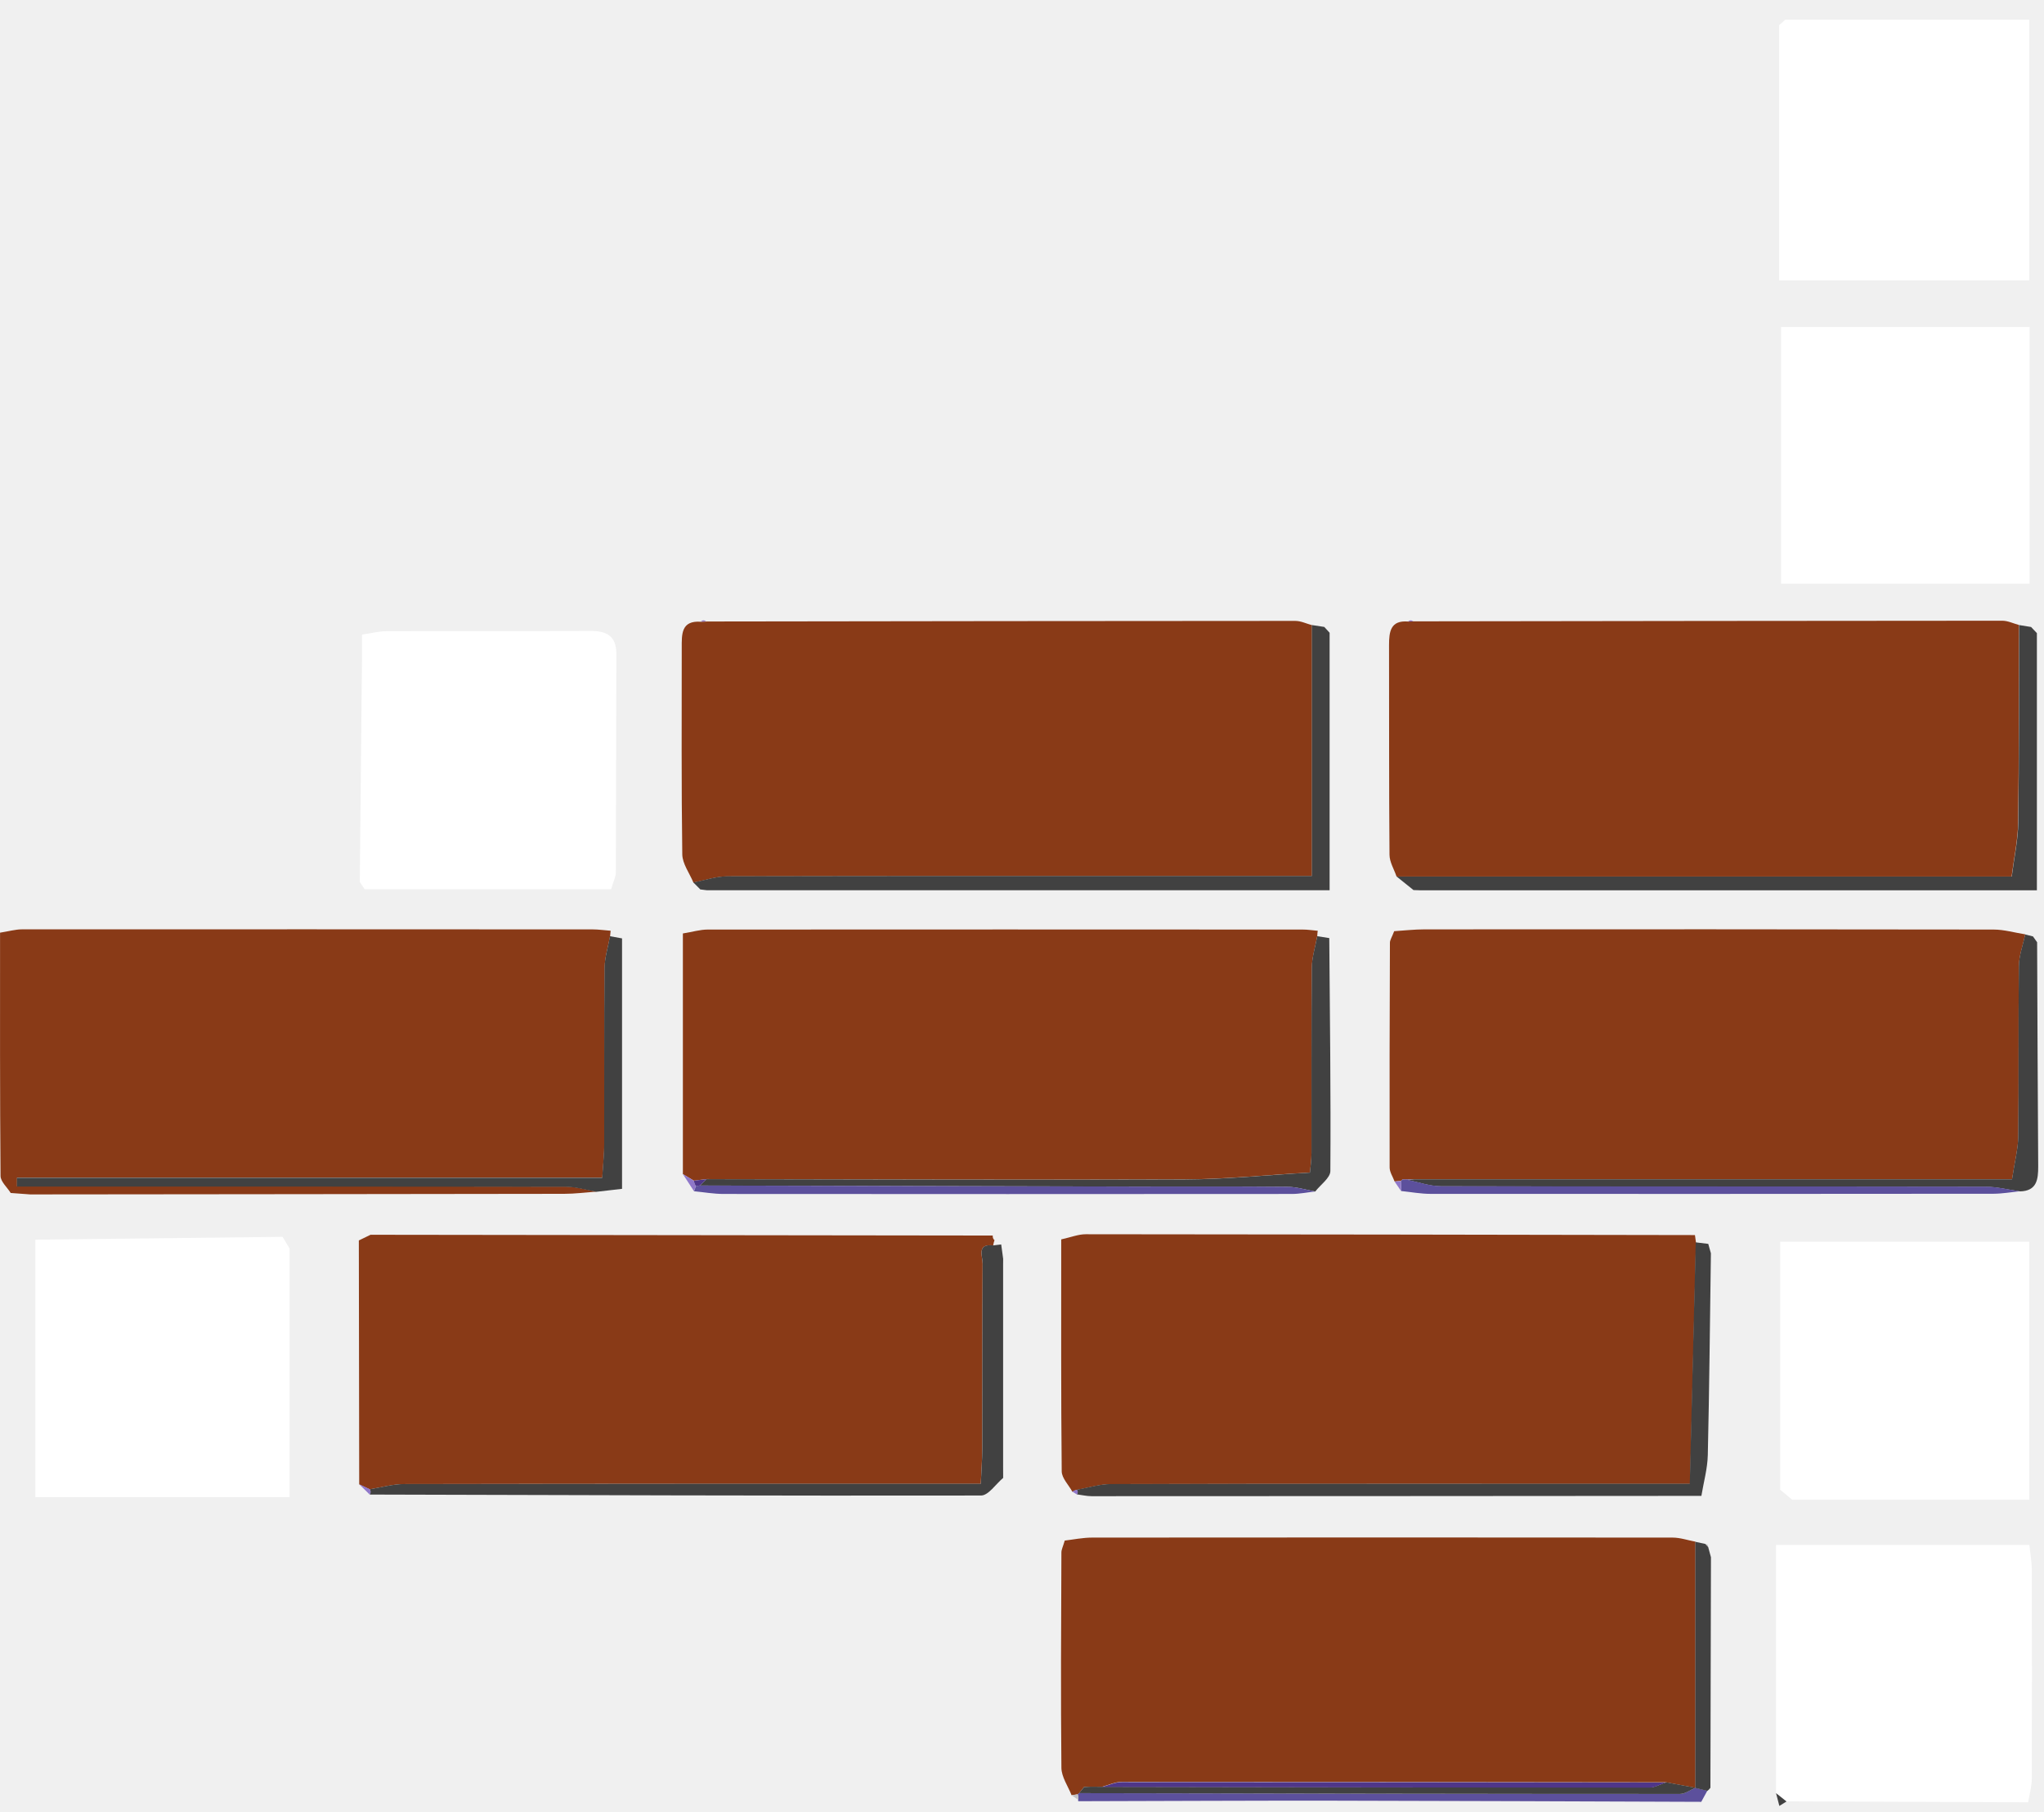
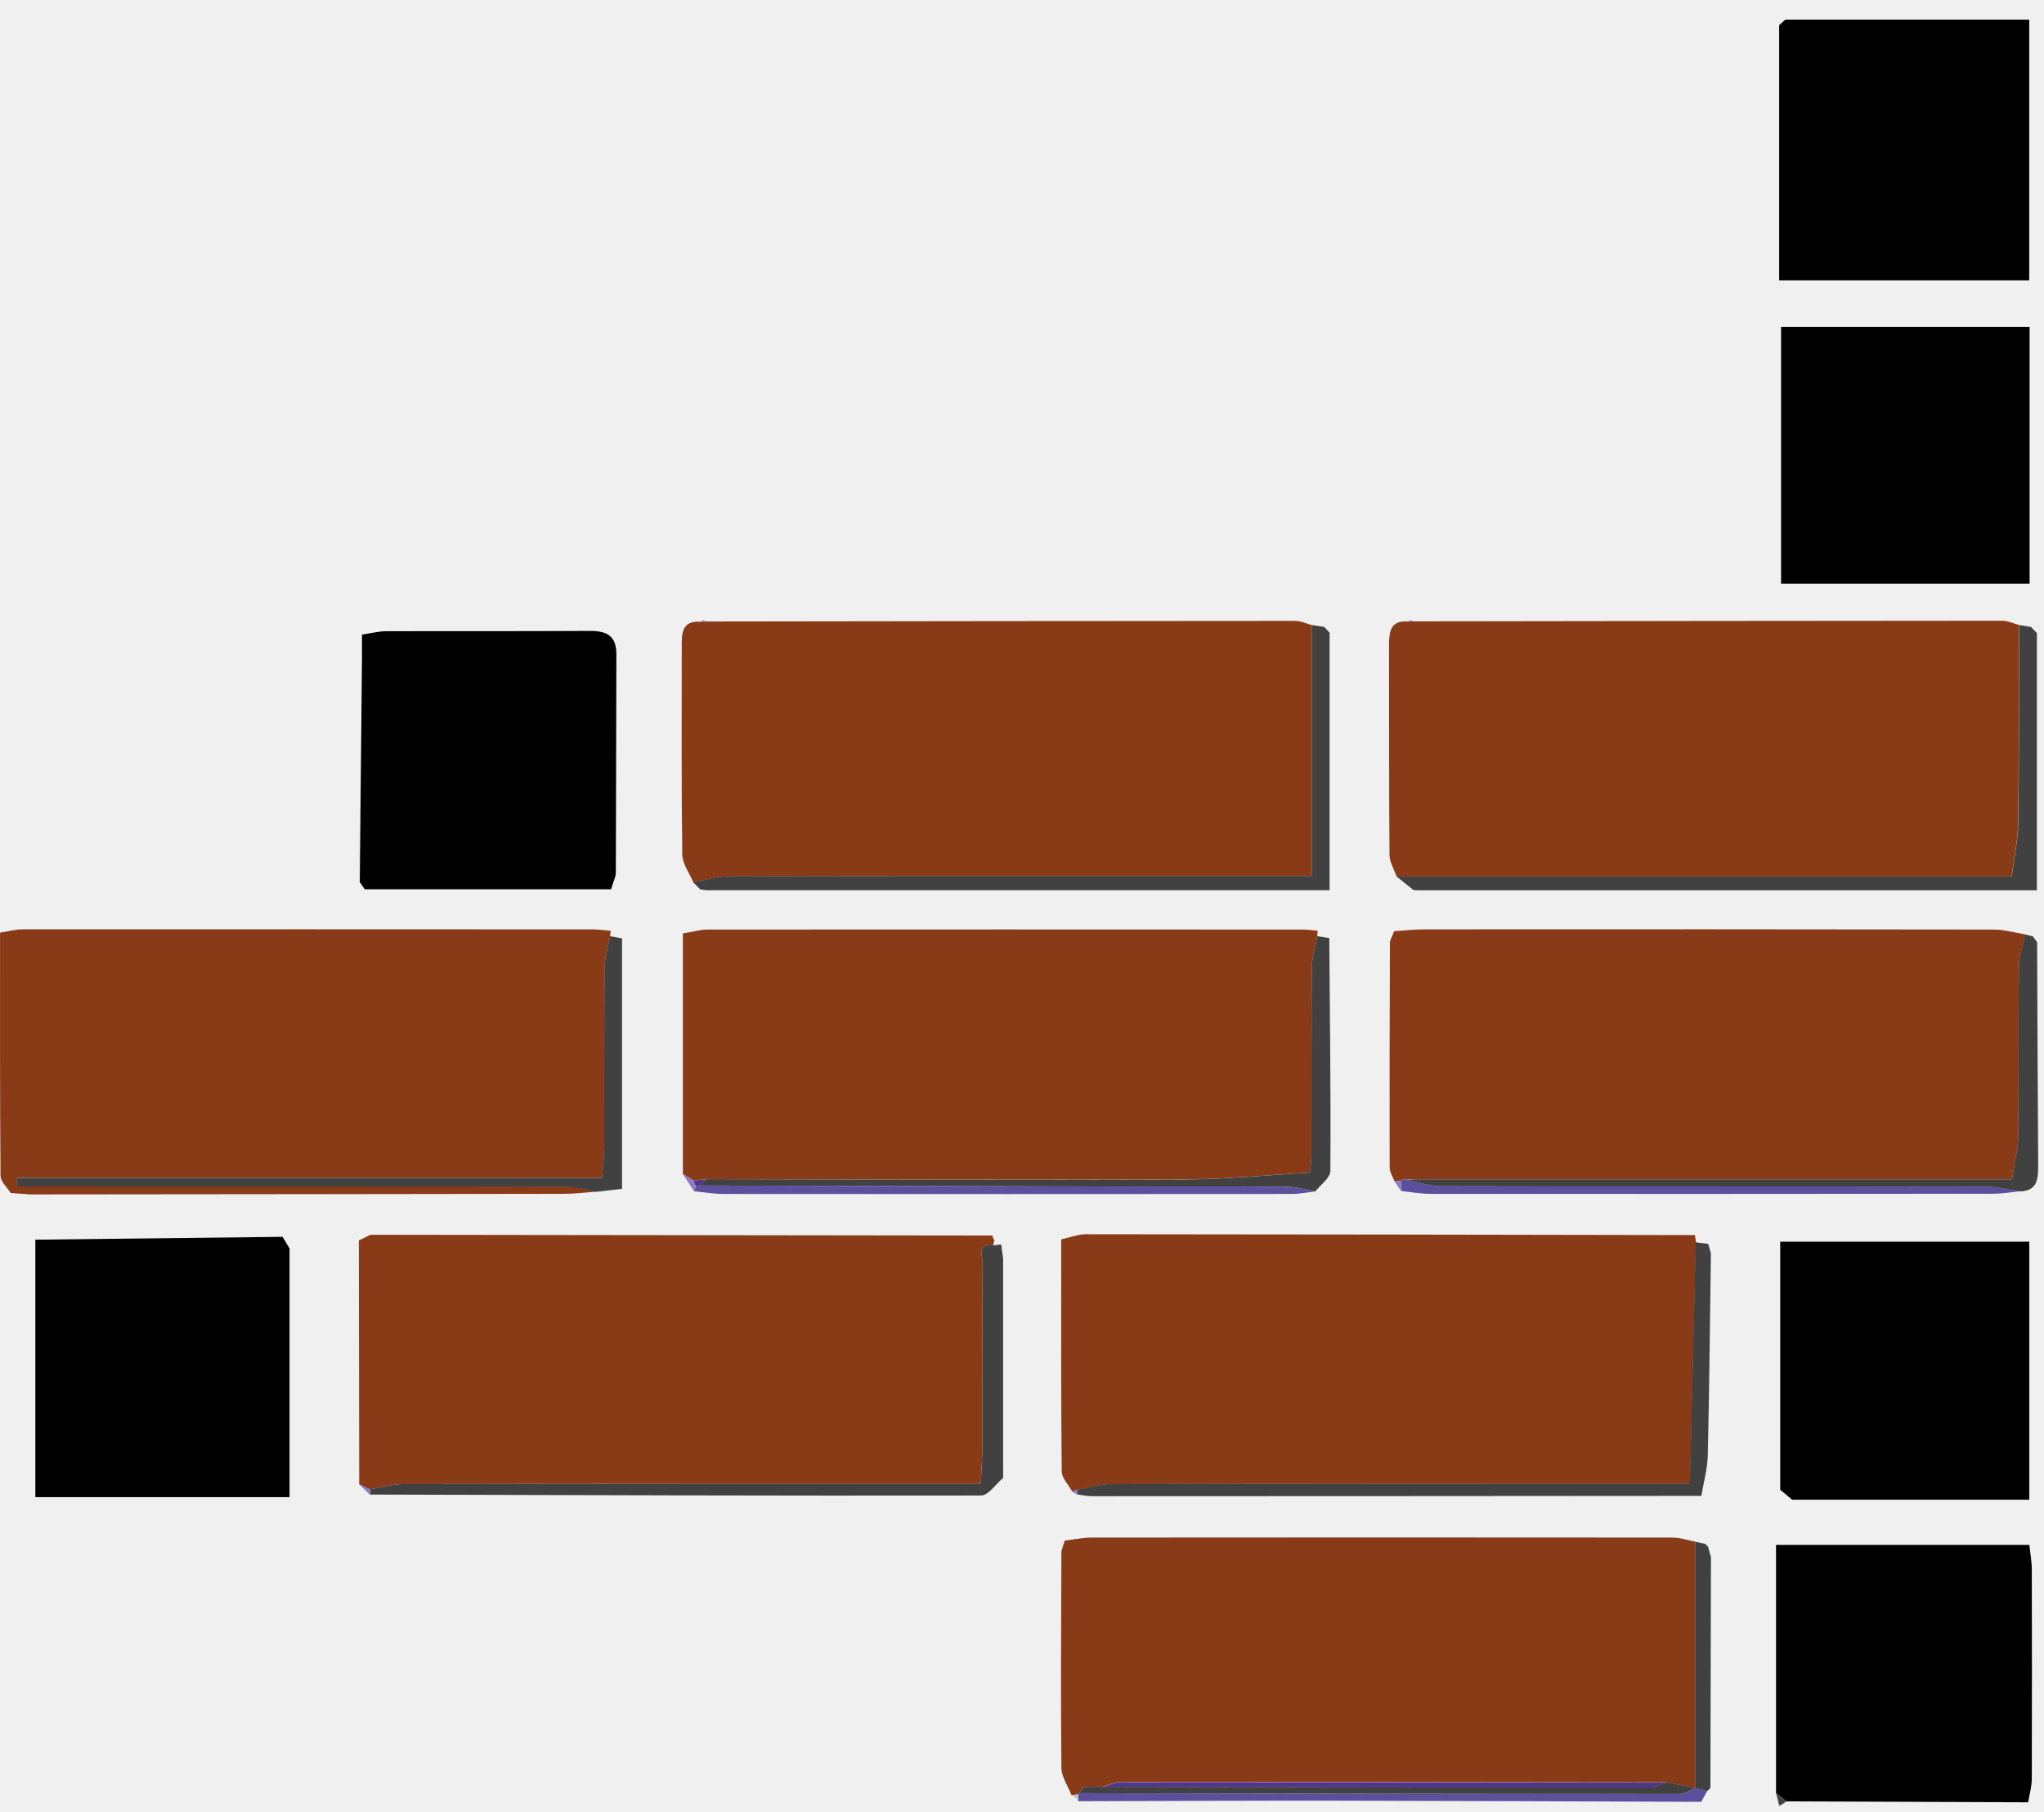
<svg xmlns="http://www.w3.org/2000/svg" width="79" height="70" viewBox="0 0 79 70" fill="none">
-   <g clip-path="url(#clip0_803_143)">
-     <g clip-path="url(#clip1_803_143)">
+   <g clip-path="url(#clip0_806_272)">
+     <g clip-path="url(#clip1_806_272)">
      <path d="M27.297 24.018C34.885 24.009 42.474 23.995 50.062 23.995C50.278 23.995 50.491 24.101 50.706 24.159V33.858C50.113 33.858 49.699 33.858 49.284 33.858C42.229 33.858 35.174 33.853 28.119 33.868C27.679 33.868 27.239 34.023 26.799 34.105C26.648 33.741 26.375 33.381 26.37 33.015C26.333 30.358 26.349 27.699 26.349 25.042C26.349 24.516 26.319 23.971 27.091 24.028C27.16 24.028 27.227 24.023 27.297 24.021V24.018Z" fill="#893A17" />
-       <path d="M53.977 33.875C53.882 33.596 53.706 33.316 53.704 33.034C53.681 30.333 53.693 27.631 53.686 24.93C53.686 24.411 53.743 23.967 54.417 24.019C54.487 24.019 54.554 24.014 54.624 24.012C62.211 24.002 69.799 23.99 77.387 23.988C77.602 23.988 77.815 24.094 78.031 24.152C78.023 26.697 78.035 29.24 78 31.782C77.991 32.459 77.843 33.133 77.748 33.873H53.975L53.977 33.875Z" fill="#893A17" />
+       <path d="M53.977 33.875C53.882 33.596 53.706 33.316 53.704 33.034C53.681 30.333 53.693 27.631 53.686 24.93C53.686 24.411 53.743 23.967 54.417 24.019C54.487 24.019 54.554 24.014 54.624 24.012C62.211 24.002 69.799 23.991 77.387 23.988C77.602 23.988 77.815 24.094 78.031 24.152C78.023 26.697 78.035 29.241 78 31.782C77.991 32.459 77.843 33.133 77.748 33.873H53.975L53.977 33.875Z" fill="#893A17" />
      <path d="M41.447 57.648C41.303 57.385 41.037 57.124 41.035 56.859C41.005 53.899 41.016 50.939 41.016 47.897C41.389 47.815 41.674 47.698 41.961 47.698C49.811 47.702 57.66 47.716 65.509 47.73C65.523 47.825 65.535 47.918 65.549 48.015C65.472 51.083 65.398 54.153 65.32 57.345C64.731 57.345 64.314 57.345 63.9 57.345C56.916 57.345 49.933 57.34 42.95 57.354C42.508 57.354 42.065 57.498 41.625 57.575C41.563 57.589 41.505 57.613 41.452 57.648H41.447Z" fill="#893A17" />
      <path d="M53.901 45.66C53.834 45.479 53.709 45.298 53.709 45.117C53.702 42.223 53.709 39.329 53.72 36.433C53.72 36.325 53.797 36.219 53.885 35.986C54.251 35.963 54.658 35.916 55.066 35.916C62.394 35.911 69.722 35.911 77.053 35.923C77.46 35.923 77.868 36.045 78.276 36.108C78.19 36.517 78.035 36.924 78.03 37.332C78.005 39.522 78.03 41.713 78.007 43.903C78.002 44.382 77.873 44.861 77.766 45.568H54.644C54.498 45.573 54.352 45.577 54.206 45.58L54.142 45.636C54.06 45.643 53.982 45.65 53.901 45.657V45.66Z" fill="#893A17" />
      <path d="M26.393 45.376V36.074C26.768 36.013 27.06 35.923 27.352 35.923C35.018 35.916 42.687 35.921 50.353 35.923C50.546 35.923 50.738 35.954 50.93 35.97C50.919 36.038 50.914 36.107 50.912 36.177C50.838 36.586 50.706 36.997 50.701 37.406C50.68 39.79 50.694 42.174 50.689 44.558C50.689 44.852 50.643 45.143 50.629 45.312C48.948 45.409 47.38 45.571 45.809 45.578C39.644 45.601 33.478 45.575 27.313 45.566C27.148 45.587 26.981 45.606 26.817 45.627C26.678 45.542 26.537 45.46 26.398 45.376H26.393Z" fill="#893A17" />
-       <path d="M13.883 57.36L13.869 47.938C14.02 47.866 14.171 47.791 14.321 47.718C22.337 47.727 30.353 47.739 38.37 47.748C38.363 47.819 38.383 47.88 38.437 47.927C38.414 47.992 38.397 48.061 38.386 48.131C37.737 48.054 37.98 48.559 37.978 48.834C37.962 51.218 37.971 53.602 37.964 55.986C37.964 56.4 37.929 56.815 37.906 57.344C37.376 57.344 36.961 57.344 36.547 57.344C29.571 57.344 22.597 57.339 15.62 57.353C15.176 57.353 14.731 57.485 14.286 57.555C14.152 57.492 14.018 57.428 13.883 57.365V57.36Z" fill="#893A17" />
+       <path d="M13.883 57.36L13.869 47.938C14.02 47.866 14.171 47.791 14.321 47.718C22.337 47.727 30.353 47.739 38.37 47.748C38.363 47.819 38.383 47.88 38.437 47.927C38.414 47.992 38.397 48.061 38.386 48.131C37.737 48.054 37.98 48.559 37.978 48.833C37.962 51.218 37.971 53.602 37.964 55.986C37.964 56.4 37.929 56.815 37.906 57.344C37.376 57.344 36.961 57.344 36.547 57.344C29.571 57.344 22.597 57.339 15.62 57.353C15.176 57.353 14.731 57.485 14.286 57.555C14.152 57.492 14.018 57.428 13.883 57.365V57.36Z" fill="#893A17" />
      <path d="M41.416 69.378C41.28 69.026 41.027 68.674 41.023 68.319C40.995 65.545 41.011 62.768 41.023 59.994C41.023 59.884 41.083 59.773 41.152 59.536C41.479 59.498 41.847 59.421 42.213 59.421C49.69 59.414 57.166 59.414 64.643 59.421C64.937 59.421 65.233 59.524 65.527 59.578C65.527 62.749 65.527 65.921 65.527 69.092H65.53C65.152 69.019 64.772 68.948 64.395 68.878C57.382 68.871 50.368 68.859 43.353 68.861C43.1 68.861 42.85 68.984 42.598 69.049C42.445 69.049 42.292 69.049 42.139 69.047C42.058 69.052 41.979 69.054 41.898 69.059L41.706 69.296L41.655 69.341C41.574 69.352 41.495 69.364 41.414 69.376L41.416 69.378Z" fill="#893A17" />
-       <path d="M23.057 46.051C22.638 46.081 22.221 46.136 21.802 46.136C14.925 46.147 8.046 46.152 1.17 46.159C0.917 46.14 0.667 46.121 0.414 46.103C0.278 45.884 0.023 45.666 0.021 45.445C-0.005 42.333 0.002 39.22 0.002 36.044C0.34 35.99 0.595 35.915 0.852 35.915C8.206 35.91 15.557 35.915 22.911 35.917C23.14 35.917 23.372 35.953 23.601 35.969C23.592 36.037 23.585 36.103 23.581 36.171C23.506 36.582 23.372 36.991 23.37 37.402C23.349 39.669 23.363 41.938 23.356 44.205C23.356 44.576 23.314 44.944 23.279 45.506H0.658C0.658 45.619 0.658 45.734 0.658 45.846C1.019 45.846 1.378 45.846 1.739 45.846C8.449 45.846 15.157 45.844 21.867 45.856C22.263 45.856 22.661 45.98 23.057 46.049V46.051Z" fill="#893A17" />
-       <path d="M68.643 69.296V59.703H78.433C78.47 60.05 78.528 60.353 78.528 60.654C78.535 63.348 78.537 66.043 78.528 68.734C78.528 69.04 78.438 69.345 78.387 69.651C75.274 69.639 72.161 69.627 69.048 69.615C68.914 69.507 68.777 69.402 68.643 69.294V69.296Z" fill="white" />
-       <path d="M11.191 48.249V57.858H1.366V47.908C4.565 47.871 7.742 47.833 10.92 47.798C11.01 47.948 11.101 48.099 11.193 48.249H11.191Z" fill="white" />
-       <path d="M78.443 12.637V22.555H68.838V12.637H78.443Z" fill="white" />
-       <path d="M69.005 0.759H78.429V10.834H68.764V0.971C68.845 0.9 68.924 0.83 69.005 0.759Z" fill="white" />
-       <path d="M13.905 34.086C13.933 31.194 13.963 28.303 13.991 25.413C13.993 25.148 13.991 24.88 13.991 24.525C14.338 24.474 14.628 24.396 14.915 24.394C17.537 24.384 20.159 24.399 22.781 24.382C23.425 24.377 23.825 24.549 23.823 25.284C23.811 28.101 23.814 30.915 23.802 33.731C23.802 33.877 23.721 34.022 23.619 34.365H14.095C14.03 34.271 13.968 34.177 13.903 34.084L13.905 34.086Z" fill="white" />
-       <path d="M68.804 57.571V47.985H78.432V57.956H69.265C69.112 57.827 68.957 57.7 68.804 57.571Z" fill="white" />
+       <path d="M23.057 46.051C22.638 46.081 22.221 46.136 21.802 46.136C14.925 46.147 8.046 46.152 1.17 46.159C0.917 46.14 0.667 46.121 0.414 46.103C0.278 45.884 0.023 45.666 0.021 45.445C-0.005 42.332 0.002 39.22 0.002 36.044C0.34 35.99 0.595 35.915 0.852 35.915C8.206 35.91 15.557 35.915 22.911 35.917C23.14 35.917 23.372 35.953 23.601 35.969C23.592 36.037 23.585 36.103 23.581 36.171C23.506 36.582 23.372 36.991 23.37 37.402C23.349 39.669 23.363 41.938 23.356 44.205C23.356 44.576 23.314 44.944 23.279 45.506H0.658C0.658 45.619 0.658 45.734 0.658 45.846C1.019 45.846 1.378 45.846 1.739 45.846C8.449 45.846 15.157 45.844 21.867 45.856C22.263 45.856 22.661 45.98 23.057 46.048V46.051Z" fill="#893A17" />
+       <path d="M68.643 69.296V59.703H78.433C78.47 60.05 78.528 60.353 78.528 60.654C78.535 63.348 78.537 66.043 78.528 68.734C78.528 69.04 78.438 69.345 78.387 69.651C75.274 69.639 72.161 69.627 69.048 69.615C68.914 69.507 68.777 69.402 68.643 69.294V69.296Z" fill="black" />
+       <path d="M11.191 48.249V57.858H1.366V47.908C4.565 47.871 7.742 47.833 10.92 47.798C11.01 47.948 11.101 48.099 11.193 48.249H11.191Z" fill="black" />
+       <path d="M78.443 12.637V22.555H68.838V12.637H78.443Z" fill="black" />
+       <path d="M69.005 0.759H78.429V10.834H68.764V0.971C68.845 0.9 68.924 0.83 69.005 0.759Z" fill="black" />
+       <path d="M13.905 34.086C13.933 31.194 13.963 28.303 13.991 25.413C13.993 25.148 13.991 24.88 13.991 24.525C14.338 24.474 14.628 24.396 14.915 24.394C17.537 24.384 20.159 24.399 22.781 24.382C23.425 24.377 23.825 24.549 23.823 25.284C23.811 28.101 23.814 30.915 23.802 33.731C23.802 33.877 23.721 34.022 23.619 34.365H14.095C14.03 34.271 13.968 34.177 13.903 34.084L13.905 34.086Z" fill="black" />
+       <path d="M68.804 57.571V47.985H78.432V57.956H69.265C69.112 57.827 68.957 57.7 68.804 57.571Z" fill="black" />
      <path d="M53.981 33.875H77.754C77.847 33.135 77.997 32.461 78.007 31.785C78.041 29.241 78.03 26.697 78.037 24.155C78.192 24.181 78.345 24.207 78.5 24.23C78.574 24.31 78.648 24.39 78.725 24.467V34.406C70.699 34.406 62.794 34.406 54.889 34.406C54.804 34.404 54.716 34.399 54.63 34.397C54.414 34.223 54.199 34.049 53.981 33.875Z" fill="#414141" />
      <path d="M26.796 34.101C27.236 34.019 27.677 33.866 28.117 33.863C35.172 33.849 42.227 33.854 49.282 33.854C49.696 33.854 50.111 33.854 50.704 33.854V24.155C50.863 24.178 51.023 24.202 51.183 24.228C51.252 24.303 51.32 24.378 51.389 24.453V34.404C43.297 34.404 35.308 34.404 27.32 34.404C27.236 34.394 27.151 34.383 27.067 34.373C26.977 34.282 26.887 34.192 26.796 34.101Z" fill="#414141" />
      <path d="M14.289 57.553C14.733 57.483 15.178 57.351 15.623 57.351C22.599 57.34 29.573 57.342 36.549 57.342C36.964 57.342 37.378 57.342 37.908 57.342C37.932 56.813 37.964 56.4 37.966 55.984C37.971 53.6 37.962 51.216 37.98 48.831C37.98 48.557 37.739 48.052 38.388 48.129C38.49 48.117 38.594 48.106 38.696 48.092C38.721 48.277 38.747 48.463 38.772 48.648C38.772 48.733 38.772 48.817 38.77 48.902C38.77 51.481 38.77 54.06 38.77 56.64C38.77 56.797 38.77 56.957 38.772 57.114C38.488 57.351 38.203 57.795 37.916 57.795C30.041 57.809 22.163 57.779 14.289 57.758C14.335 57.687 14.332 57.617 14.286 57.549L14.289 57.553Z" fill="#414141" />
      <path d="M41.615 57.572C42.057 57.494 42.499 57.351 42.94 57.351C49.923 57.337 56.906 57.342 63.889 57.342C64.303 57.342 64.72 57.342 65.309 57.342C65.388 54.149 65.462 51.082 65.538 48.011C65.7 48.03 65.862 48.051 66.024 48.07C66.059 48.192 66.092 48.312 66.126 48.434C66.089 51.032 66.066 53.633 66.006 56.231C65.994 56.759 65.844 57.283 65.758 57.809C57.902 57.814 50.045 57.821 42.189 57.821C41.999 57.821 41.809 57.774 41.619 57.75C41.666 57.687 41.663 57.626 41.612 57.567L41.615 57.572Z" fill="#414141" />
      <path d="M27.311 45.569C33.477 45.576 39.643 45.604 45.808 45.581C47.379 45.576 48.949 45.412 50.628 45.315C50.642 45.146 50.688 44.855 50.688 44.561C50.693 42.177 50.681 39.793 50.7 37.409C50.702 36.998 50.837 36.589 50.911 36.18C51.066 36.203 51.221 36.229 51.376 36.253C51.399 39.252 51.439 42.255 51.418 45.254C51.418 45.52 51.038 45.783 50.834 46.046C50.473 45.982 50.114 45.867 49.752 45.865C47.754 45.846 45.757 45.86 43.758 45.856C38.188 45.844 32.615 45.83 27.045 45.816L27.309 45.569H27.311Z" fill="#414141" />
      <path d="M23.053 46.058C22.657 45.989 22.258 45.865 21.862 45.865C15.152 45.853 8.445 45.856 1.735 45.856C1.374 45.856 1.015 45.856 0.653 45.856C0.653 45.743 0.653 45.628 0.653 45.515H23.275C23.31 44.953 23.349 44.585 23.352 44.214C23.358 41.944 23.345 39.678 23.365 37.411C23.37 37 23.504 36.591 23.576 36.18C23.731 36.208 23.887 36.236 24.042 36.265V45.943C23.687 45.982 23.37 46.02 23.05 46.058H23.053Z" fill="#414141" />
      <path d="M54.642 45.573H77.764C77.87 44.866 78 44.386 78.004 43.907C78.028 41.718 78.002 39.526 78.028 37.337C78.032 36.928 78.187 36.52 78.273 36.113C78.373 36.139 78.475 36.163 78.574 36.188C78.627 36.264 78.681 36.339 78.734 36.414C78.746 39.301 78.757 42.188 78.776 45.075C78.778 45.589 78.718 46.026 78.074 46.042C77.625 45.979 77.178 45.864 76.728 45.864C69.717 45.852 62.706 45.862 55.693 45.845C55.26 45.845 54.827 45.685 54.391 45.601C54.475 45.592 54.558 45.584 54.642 45.575V45.573Z" fill="#414141" />
      <path d="M65.754 69.633C61.009 69.617 56.263 69.595 51.515 69.588C48.235 69.584 44.956 69.602 41.673 69.609L41.669 69.551C41.683 69.48 41.678 69.41 41.653 69.342L41.704 69.297C49.444 69.311 57.187 69.325 64.927 69.328C65.127 69.328 65.326 69.172 65.525 69.09H65.523C65.678 69.128 65.833 69.165 65.988 69.203C65.91 69.346 65.833 69.487 65.754 69.631V69.633Z" fill="#5C509C" />
      <path d="M27.046 45.815C32.616 45.829 38.189 45.843 43.759 45.855C45.758 45.859 47.754 45.845 49.753 45.864C50.114 45.866 50.473 45.981 50.835 46.045C50.534 46.078 50.23 46.141 49.929 46.141C42.608 46.146 35.286 46.148 27.968 46.141C27.585 46.141 27.206 46.073 26.823 46.036C26.853 45.97 26.874 45.902 26.89 45.831C26.944 45.831 26.997 45.824 27.048 45.815H27.046Z" fill="#5C509C" />
-       <path d="M54.393 45.595C54.826 45.68 55.259 45.837 55.694 45.84C62.705 45.856 69.716 45.846 76.73 45.858C77.179 45.858 77.626 45.976 78.075 46.037C77.735 46.07 77.394 46.131 77.054 46.133C69.802 46.14 62.55 46.142 55.298 46.138C54.916 46.138 54.534 46.067 54.154 46.027C54.15 45.898 54.147 45.767 54.143 45.638L54.208 45.581C54.27 45.593 54.333 45.597 54.395 45.595H54.393Z" fill="#5C509C" />
+       <path d="M54.393 45.595C54.826 45.68 55.259 45.837 55.694 45.84C62.705 45.856 69.716 45.846 76.73 45.858C77.179 45.858 77.626 45.976 78.075 46.037C77.735 46.07 77.394 46.131 77.054 46.133C69.802 46.14 62.55 46.142 55.298 46.138C54.916 46.138 54.534 46.067 54.154 46.027C54.15 45.898 54.147 45.767 54.143 45.637L54.208 45.581C54.27 45.593 54.333 45.597 54.395 45.595H54.393Z" fill="#5C509C" />
      <path d="M65.989 69.209C65.834 69.171 65.679 69.133 65.523 69.096C65.523 65.925 65.523 62.754 65.523 59.583C65.653 59.611 65.783 59.639 65.913 59.667C65.947 59.705 65.984 59.742 66.019 59.78C66.056 59.914 66.091 60.048 66.128 60.181C66.121 63.151 66.114 66.12 66.107 69.089C66.075 69.138 66.035 69.178 65.987 69.211L65.989 69.209Z" fill="#414141" />
      <path d="M11.185 48.249C11.095 48.099 11.004 47.948 10.912 47.798C11.002 47.948 11.092 48.099 11.185 48.249Z" fill="#8F77C9" />
      <path d="M26.889 45.83C26.875 45.9 26.852 45.968 26.822 46.034C26.678 45.813 26.537 45.595 26.393 45.374C26.532 45.459 26.673 45.541 26.812 45.625C26.826 45.698 26.852 45.764 26.886 45.827L26.889 45.83Z" fill="#8F77C9" />
      <path d="M69.048 69.619C68.955 69.675 68.863 69.734 68.772 69.791C68.728 69.626 68.687 69.462 68.643 69.297C68.777 69.405 68.914 69.511 69.048 69.619Z" fill="#414141" />
      <path d="M14.286 57.549C14.335 57.617 14.335 57.688 14.288 57.758C14.154 57.624 14.017 57.493 13.883 57.359C14.017 57.422 14.152 57.486 14.286 57.549Z" fill="#8F77C9" />
      <path d="M54.142 45.641C54.146 45.77 54.148 45.902 54.153 46.031C54.07 45.909 53.984 45.785 53.901 45.662C53.982 45.655 54.06 45.648 54.142 45.641Z" fill="#8F77C9" />
      <path d="M38.771 57.119C38.771 56.962 38.771 56.802 38.769 56.645C38.769 56.802 38.769 56.962 38.771 57.119Z" fill="#C2C1C3" />
      <path d="M54.623 24.015C54.554 24.015 54.487 24.02 54.418 24.022C54.485 23.961 54.554 23.959 54.623 24.015Z" fill="#8F77C9" />
      <path d="M27.29 24.015C27.221 24.015 27.154 24.02 27.085 24.022C27.152 23.961 27.221 23.959 27.29 24.015Z" fill="#8F77C9" />
      <path d="M41.617 57.573C41.667 57.631 41.669 57.691 41.623 57.754C41.564 57.717 41.504 57.682 41.444 57.645C41.497 57.61 41.554 57.587 41.617 57.573Z" fill="#8F77C9" />
      <path d="M66.017 59.778C65.983 59.742 65.947 59.706 65.913 59.669C65.988 59.669 66.022 59.703 66.017 59.778Z" fill="#C2C1C3" />
      <path d="M41.654 69.344C41.677 69.412 41.681 69.481 41.67 69.551C41.585 69.493 41.5 69.437 41.417 69.379C41.498 69.367 41.576 69.356 41.656 69.344H41.654Z" fill="#C2C1C3" />
      <path d="M78.72 24.47C78.647 24.391 78.573 24.312 78.498 24.235C78.571 24.314 78.644 24.393 78.72 24.47Z" fill="#C2C1C3" />
      <path d="M54.391 45.6C54.328 45.605 54.266 45.6 54.203 45.586C54.349 45.581 54.495 45.577 54.641 45.574C54.558 45.584 54.474 45.591 54.391 45.6Z" fill="#4F3689" />
      <path d="M26.891 45.831C26.854 45.767 26.828 45.699 26.817 45.629C26.981 45.608 27.148 45.589 27.312 45.568L27.048 45.814C26.997 45.824 26.944 45.831 26.891 45.831Z" fill="#4F3689" />
      <path d="M65.528 69.09C65.329 69.173 65.129 69.328 64.93 69.328C57.19 69.328 49.447 69.311 41.706 69.297L41.899 69.06C41.98 69.055 42.059 69.053 42.14 69.048C42.292 69.048 42.445 69.048 42.598 69.05C49.651 69.062 56.703 69.076 63.758 69.076C63.971 69.076 64.182 68.947 64.395 68.877C64.773 68.947 65.153 69.018 65.53 69.088L65.528 69.09Z" fill="#414141" />
      <path d="M64.391 68.884C64.178 68.952 63.967 69.084 63.754 69.084C56.701 69.084 49.649 69.07 42.594 69.058C42.846 68.992 43.096 68.87 43.349 68.87C50.362 68.87 57.375 68.877 64.391 68.886V68.884Z" fill="#4F3689" />
    </g>
  </g>
  <defs>
-     <clipPath id="clip0_803_143">
+     <clipPath id="clip0_806_272">
      <rect width="79" height="70" fill="white" />
    </clipPath>
-     <clipPath id="clip1_803_143">
+     <clipPath id="clip1_806_272">
      <rect width="92.167" height="88.148" fill="white" transform="translate(-13.1672 0.00241089)" />
    </clipPath>
  </defs>
</svg>
